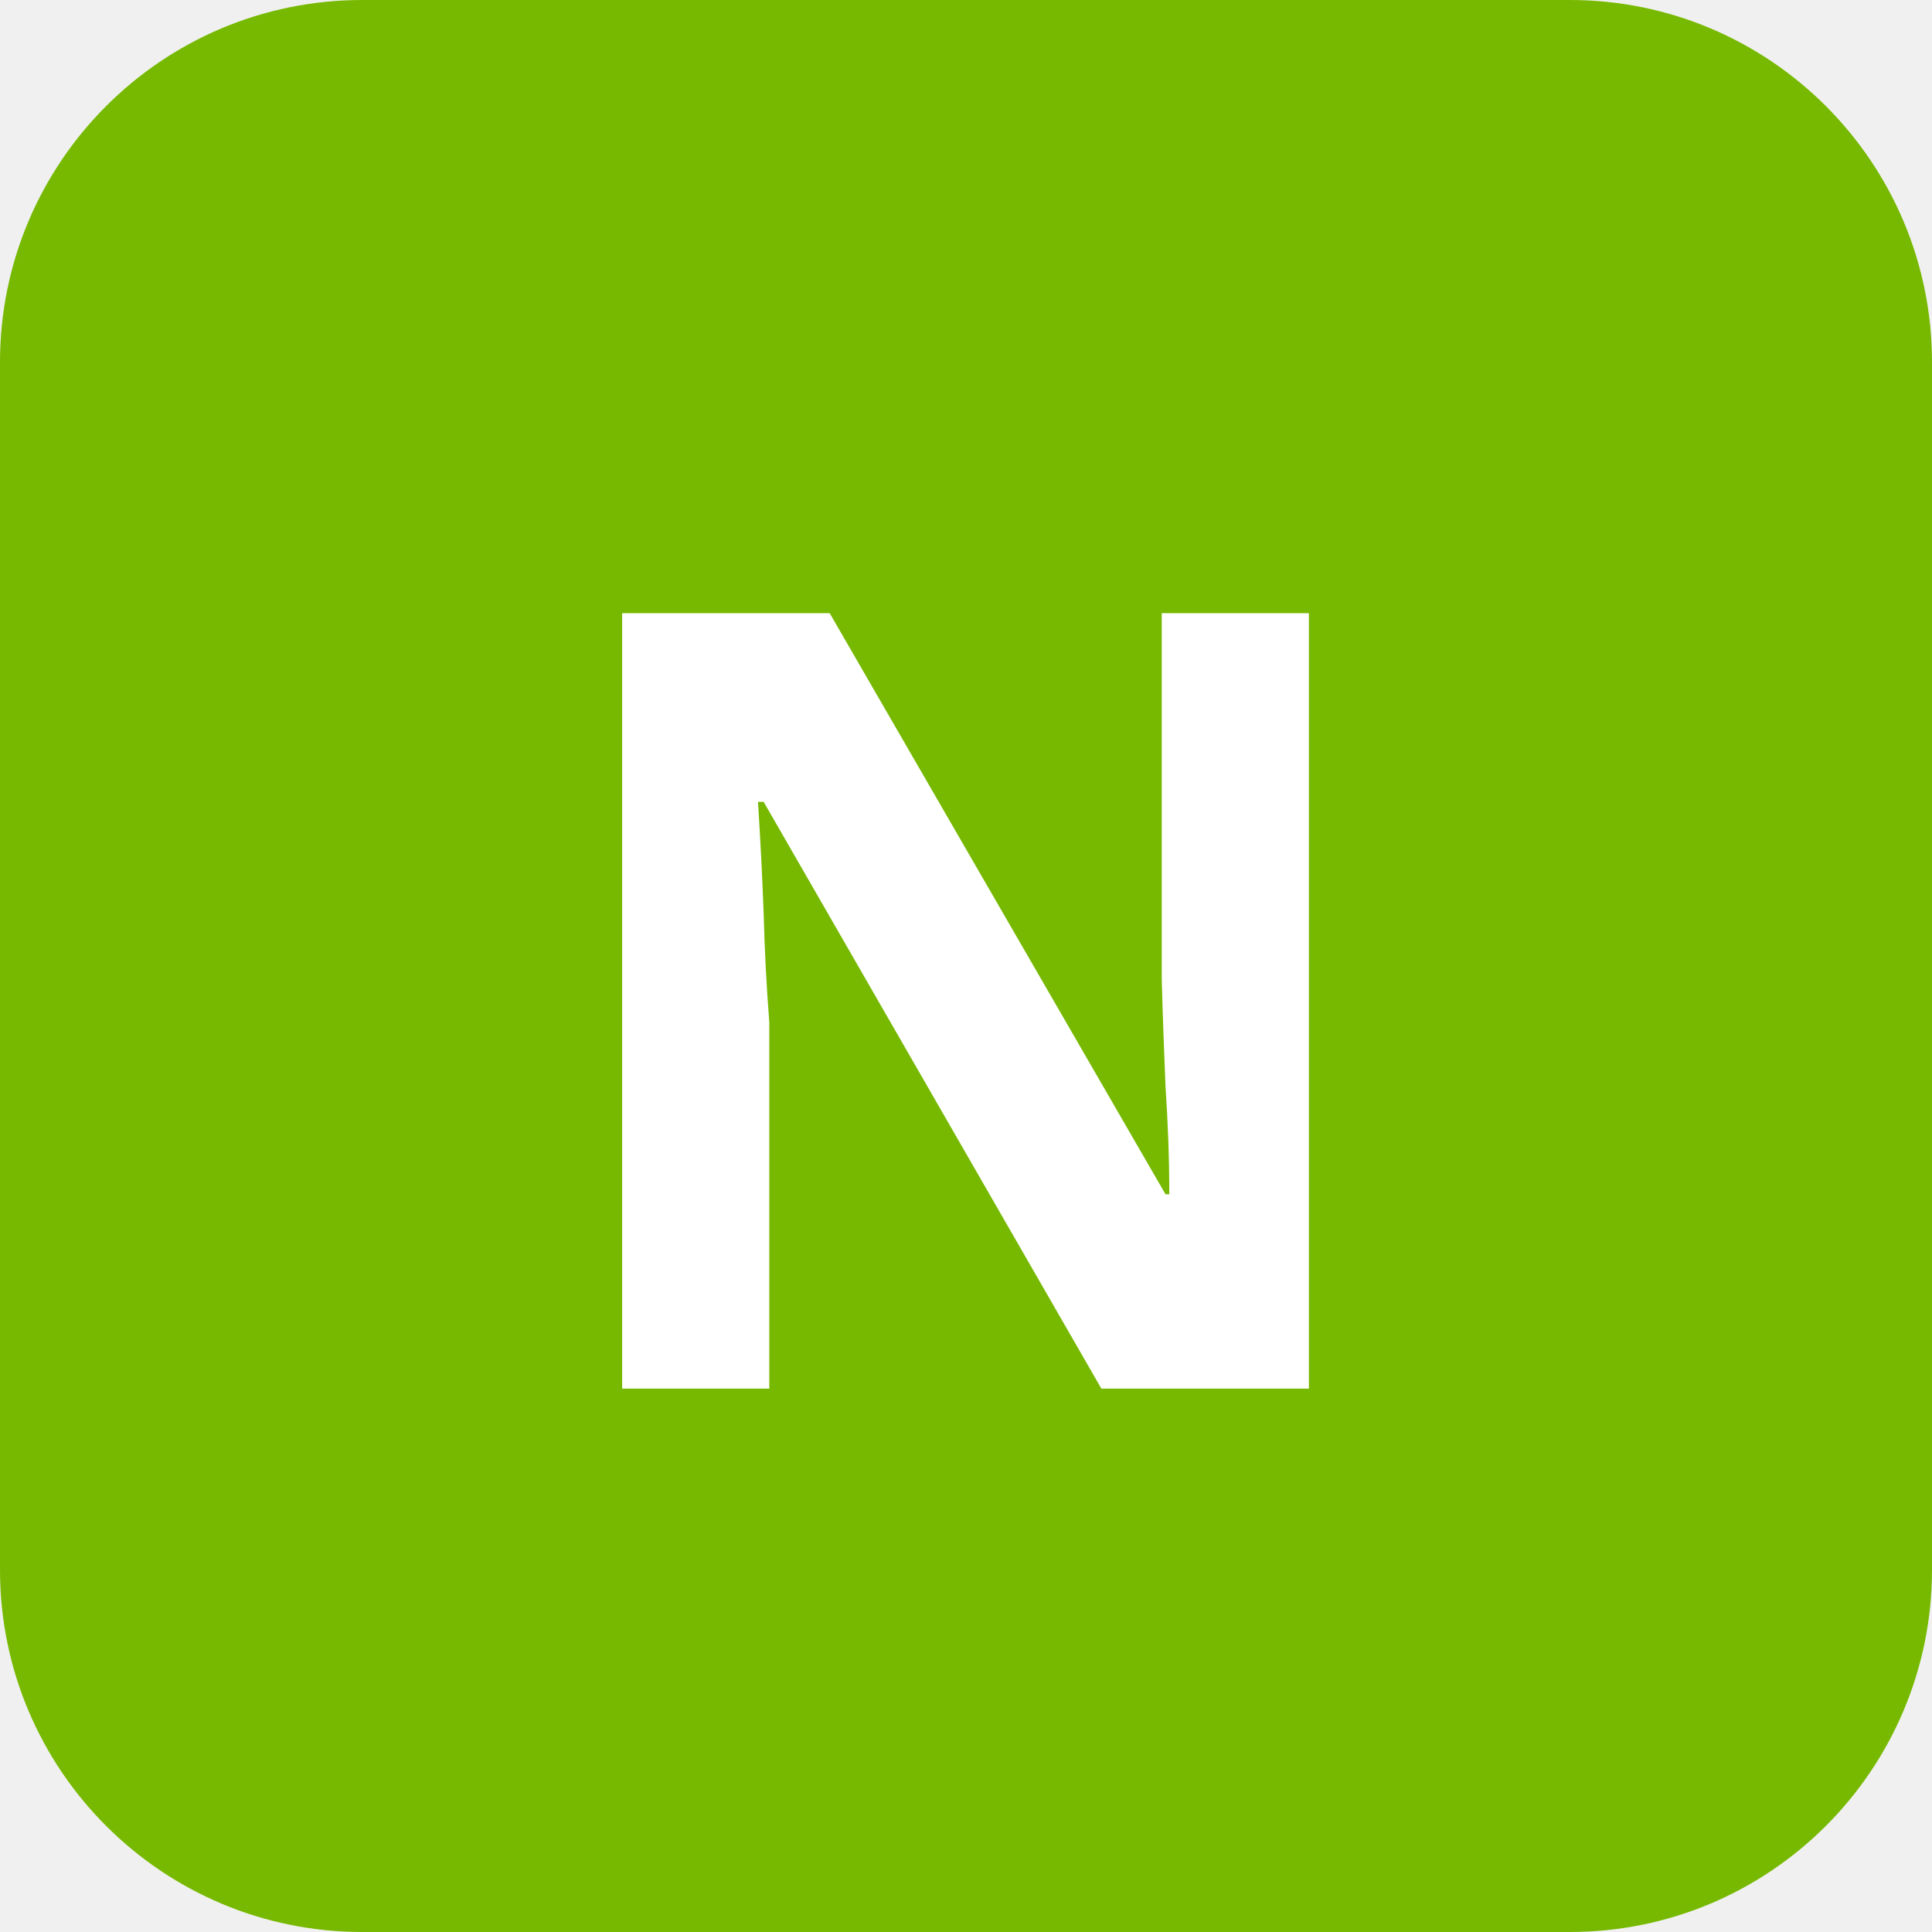
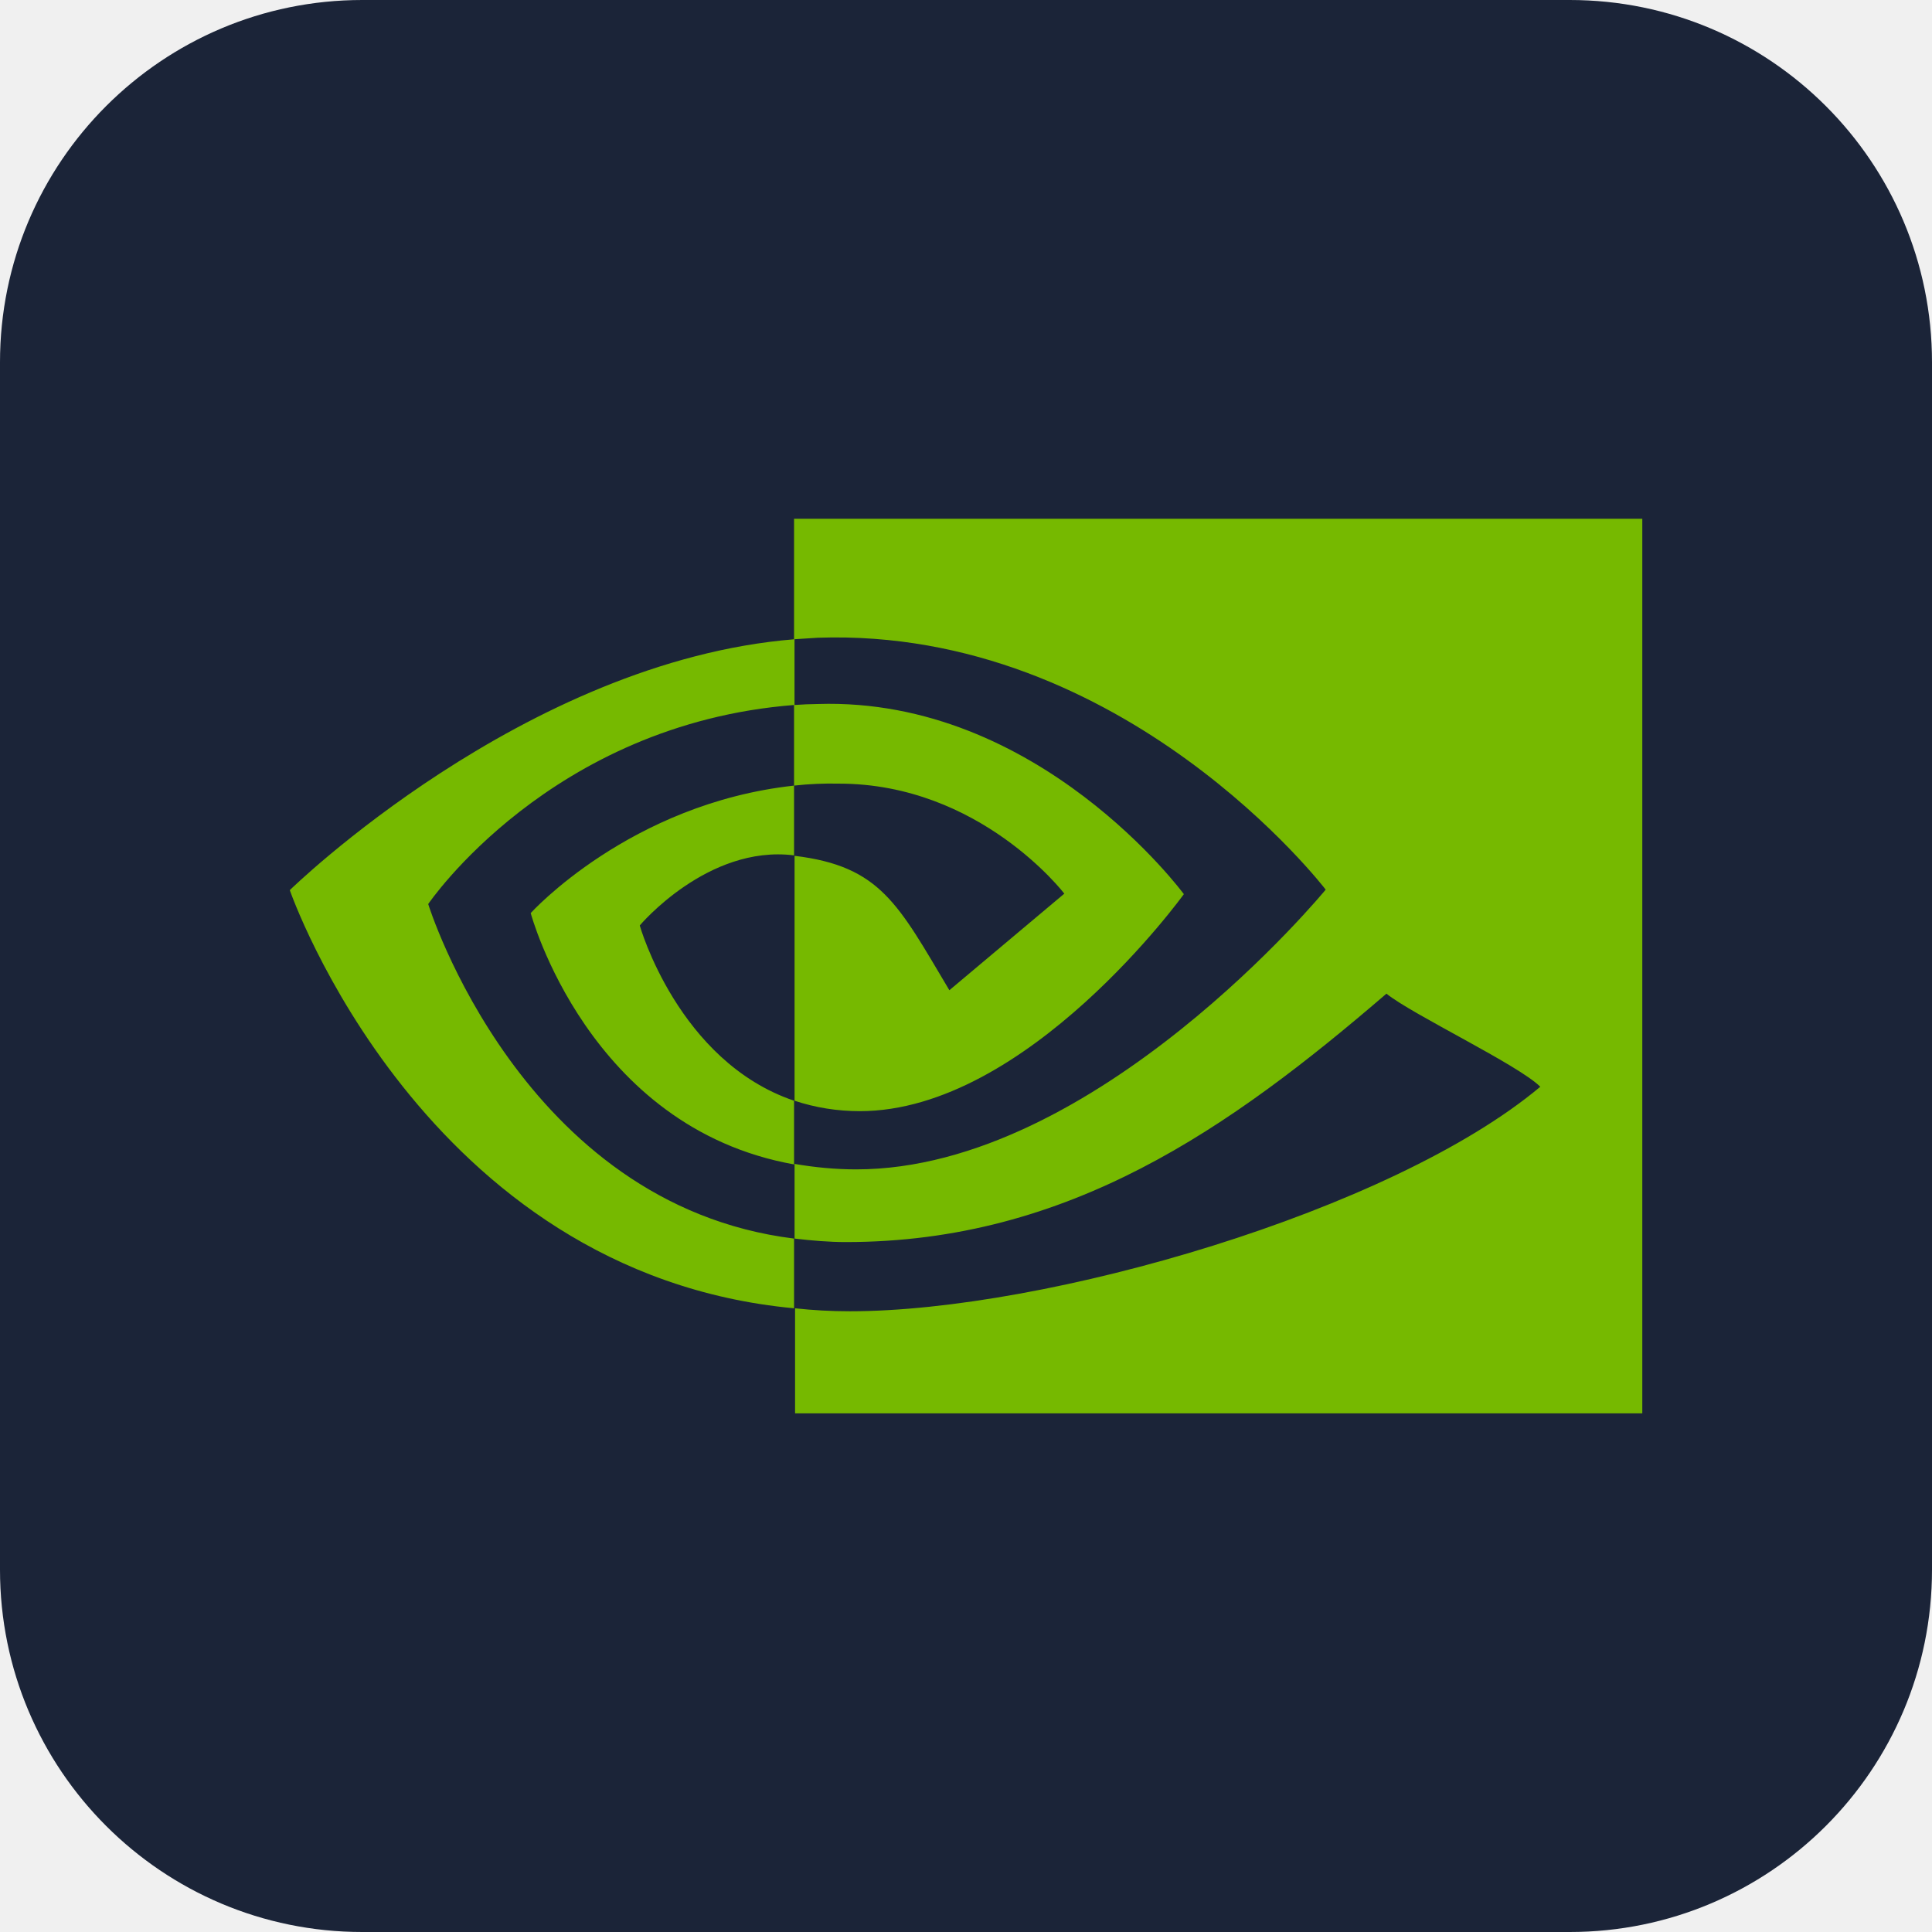
<svg xmlns="http://www.w3.org/2000/svg" viewBox="0 0 16 16" width="16" height="16" aria-hidden="true">
-   <rect width="16" height="16" rx="3" fill="#76b900" />
-   <text x="8" y="11.5" text-anchor="middle" font-size="9" font-family="ui-sans-serif,system-ui,sans-serif" font-weight="700" fill="#fff">N</text>
+   <rect width="16" height="16" rx="3" fill="#1b2438" />
+   <g transform="translate(2.4 2.4) scale(0.4667)">
+     <path d="M8.948 8.798v-1.43a6.7 6.7 0 0 1 .424-.018c3.922-.124 6.493 3.374 6.493 3.374s-2.774 3.851-5.75 3.851c-.398 0-.787-.062-1.158-.185v-4.346c1.528.185 1.837.857 2.747 2.385l2.04-1.714s-1.492-1.952-4-1.952a6.016 6.016 0 0 0-.796.035m0-4.735v2.138l.424-.027c5.45-.185 9.01 4.47 9.01 4.47s-4.08 4.964-8.33 4.964c-.37 0-.733-.035-1.095-.097v1.325c.3.035.61.062.91.062 3.957 0 6.82-2.023 9.593-4.408.459.371 2.34 1.263 2.73 1.652-2.633 2.208-8.772 3.984-12.253 3.984-.335 0-.653-.018-.971-.053v1.864H24V4.063zm0 10.326v1.131c-3.657-.654-4.673-4.46-4.673-4.46s1.758-1.944 4.673-2.262v1.237H8.94c-1.528-.186-2.73 1.245-2.73 1.245s.68 2.412 2.739 3.11M2.456 10.9s2.164-3.197 6.5-3.533V6.201C4.153 6.59 0 10.653 0 10.653s2.35 6.802 8.948 7.42v-1.237c-4.84-.6-6.492-5.936-6.492-5.936z" fill="#76b900" />
+   </g>
</svg>
